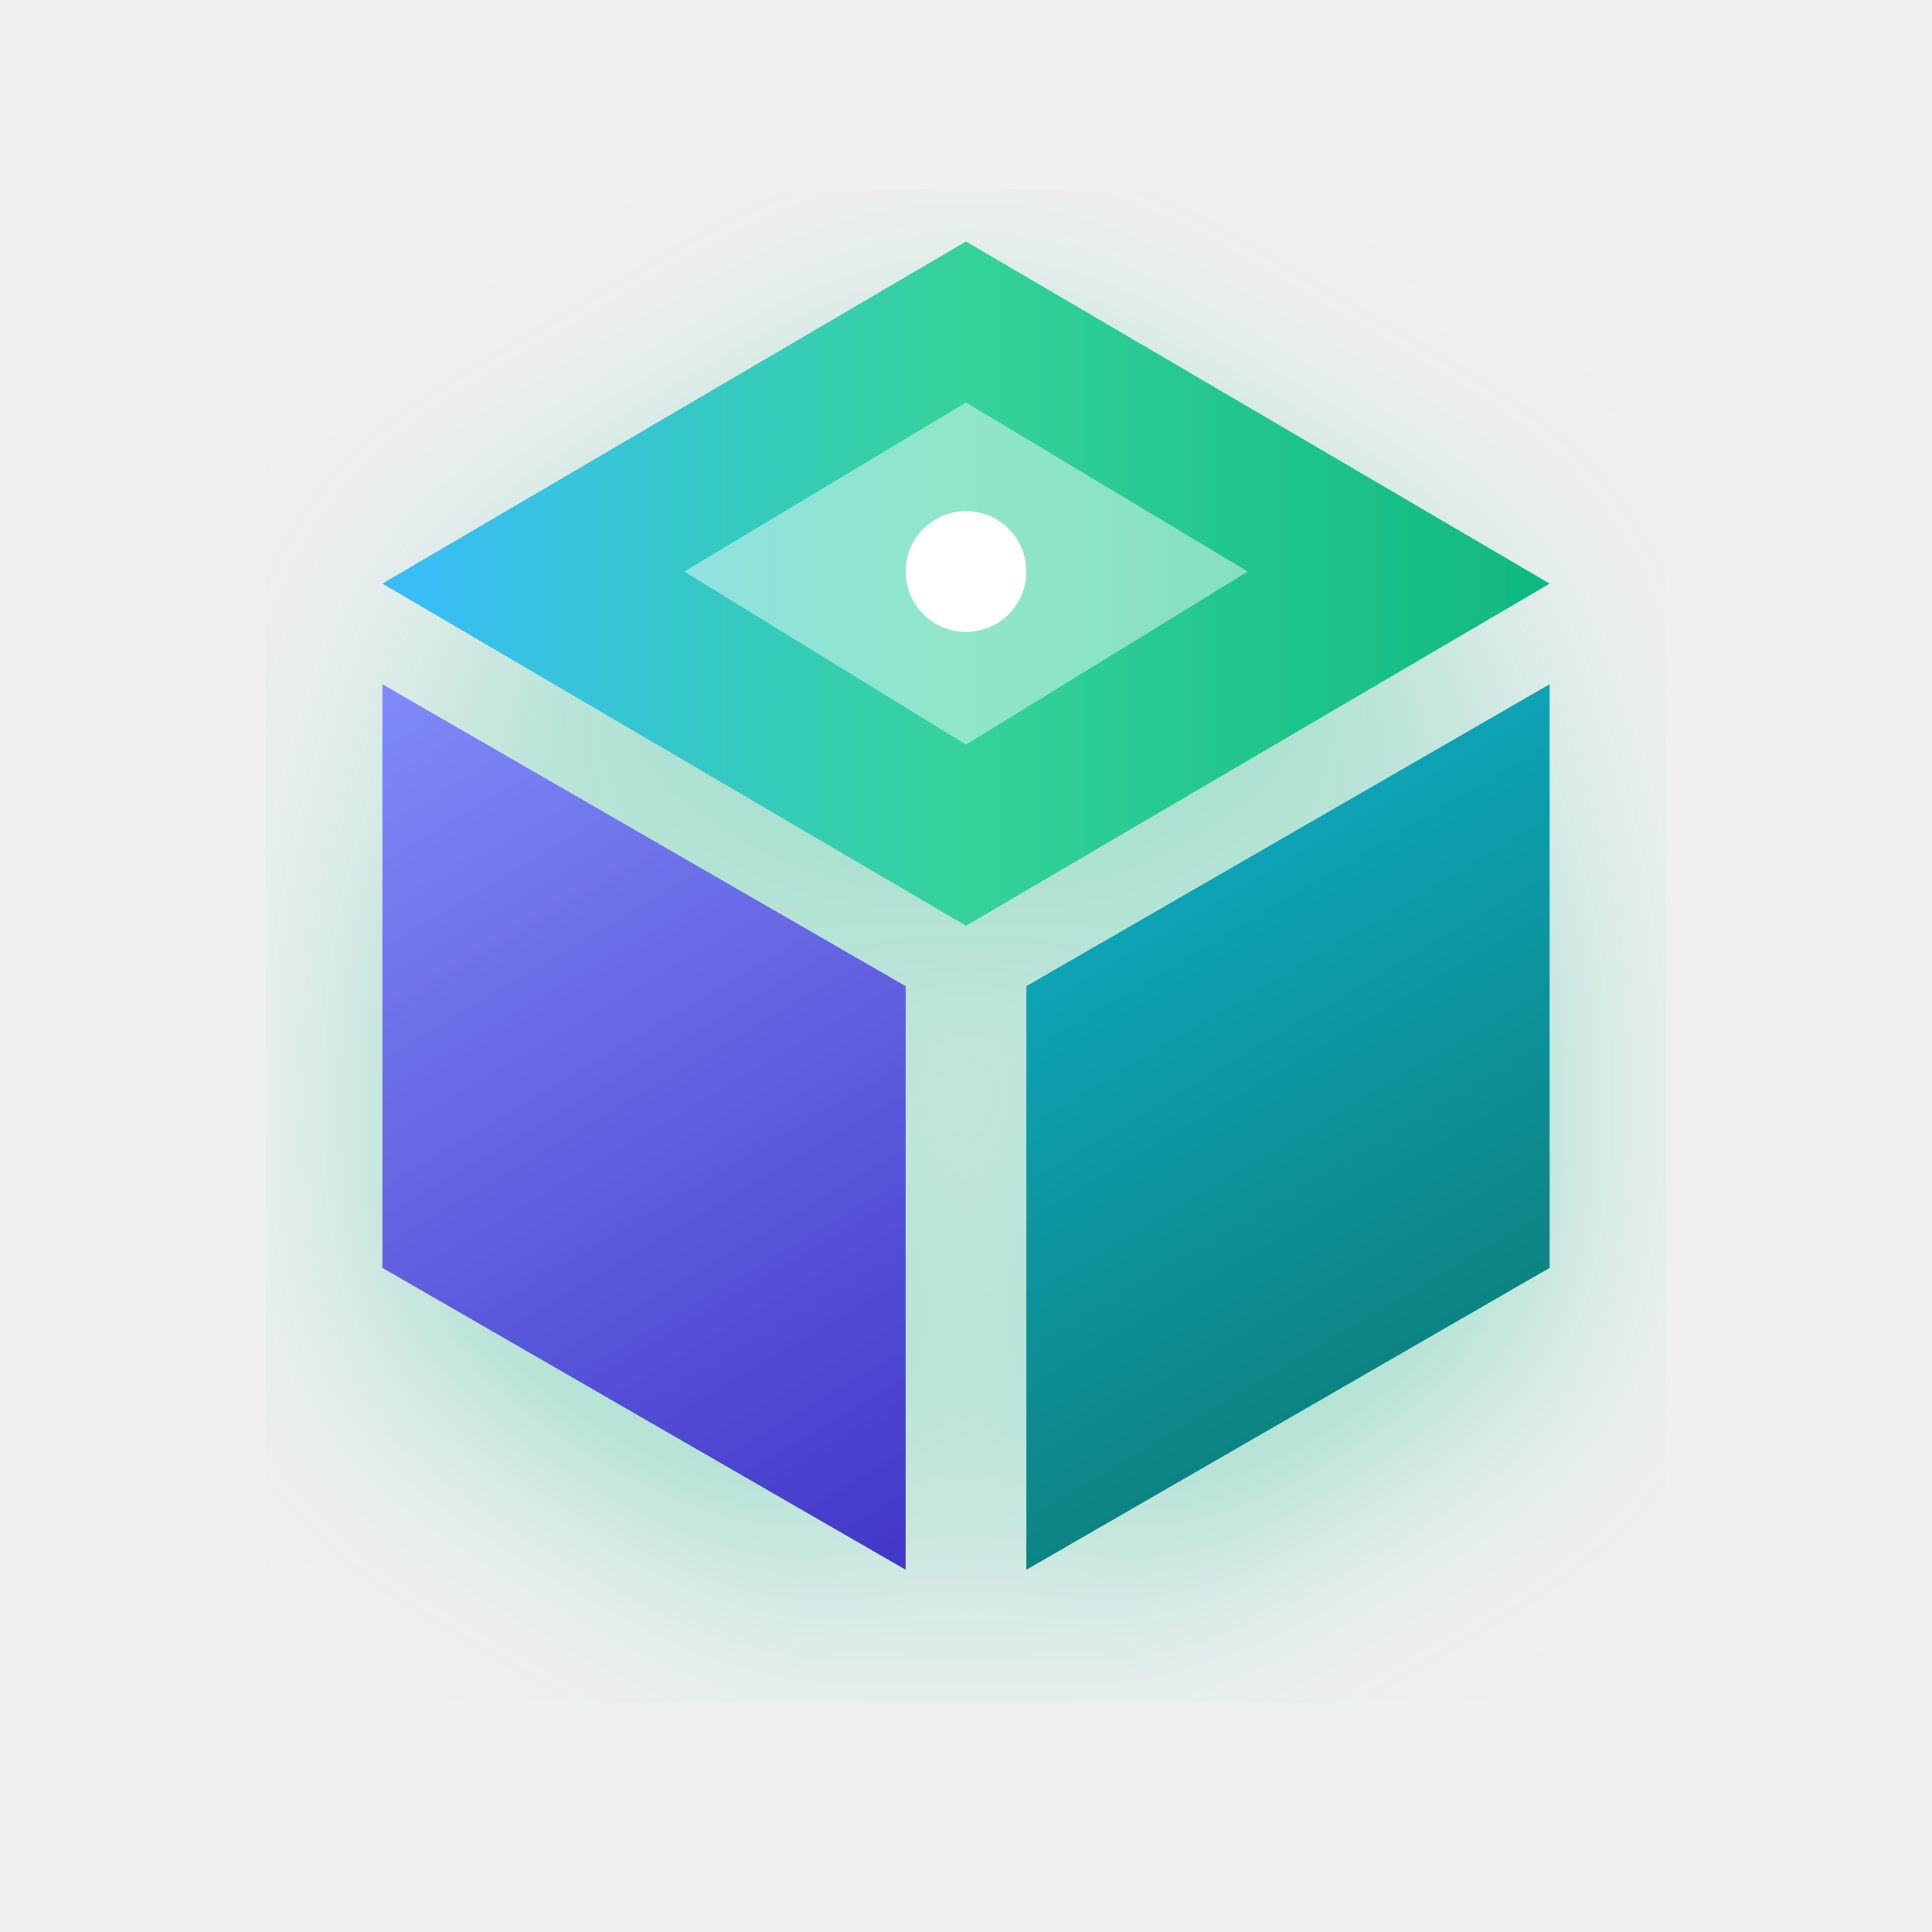
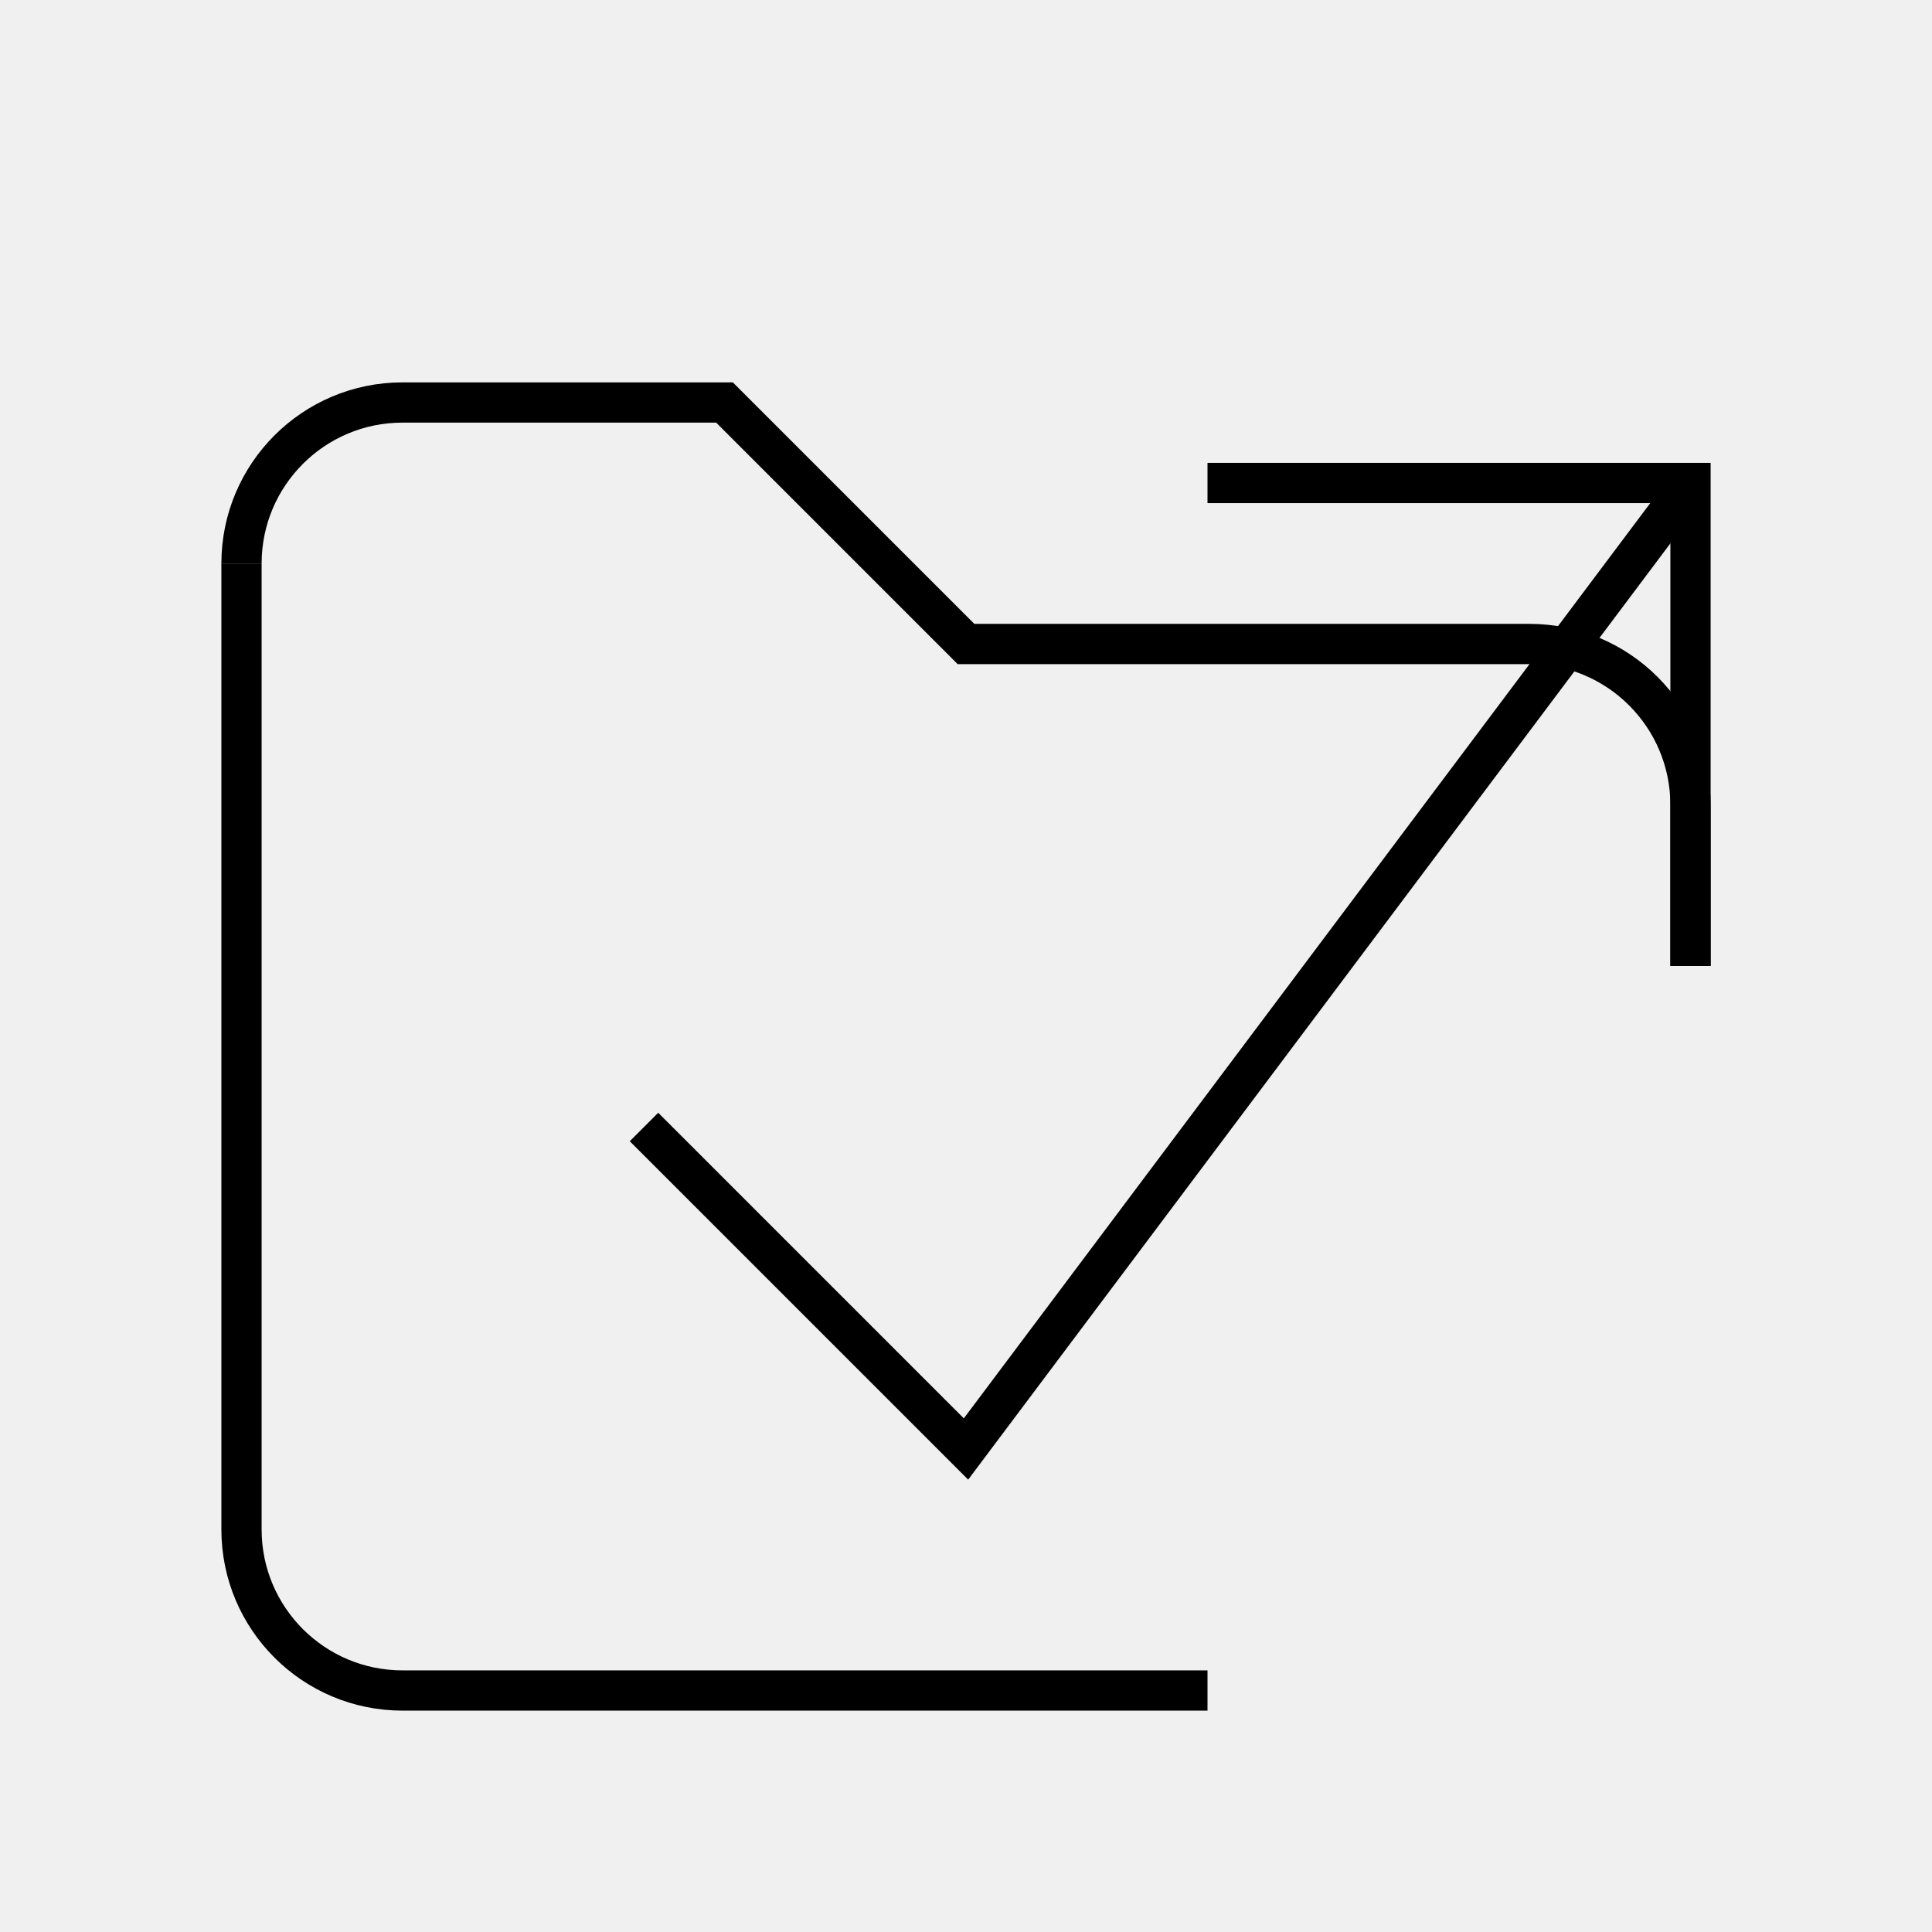
- <svg xmlns="http://www.w3.org/2000/svg" viewBox="0 0 48 48" width="100%" height="100%" fill="none">
+ <svg xmlns="http://www.w3.org/2000/svg" viewBox="0 0 48 48" fill="none">
  <defs>
-     <linearGradient id="sk-top-grad" x1="10" y1="14" x2="38" y2="14" gradientUnits="userSpaceOnUse">
-       <stop offset="0%" stop-color="#38bdf8" />
-       <stop offset="50%" stop-color="#34d399" />
-       <stop offset="100%" stop-color="#10b981" />
+     <linearGradient id="folder-grad" x1="6" y1="10" x2="42" y2="42" gradientUnits="userSpaceOnUse">
+       <stop offset="0%" stopColor="#10b981" />
+       <stop offset="100%" stopColor="#047857" />
    </linearGradient>
-     <linearGradient id="sk-left-grad" x1="10" y1="16" x2="23" y2="38" gradientUnits="userSpaceOnUse">
-       <stop offset="0%" stop-color="#818cf8" />
-       <stop offset="100%" stop-color="#4338ca" />
+     <linearGradient id="arrow-grad" x1="16" y1="12" x2="42" y2="36" gradientUnits="userSpaceOnUse">
+       <stop offset="0%" stopColor="#34d399" />
+       <stop offset="100%" stopColor="#10b981" />
    </linearGradient>
-     <linearGradient id="sk-right-grad" x1="25" y1="16" x2="38" y2="38" gradientUnits="userSpaceOnUse">
-       <stop offset="0%" stop-color="#06b6d4" />
-       <stop offset="100%" stop-color="#0f766e" />
-     </linearGradient>
-     <filter id="sk-prism-glow" x="-10%" y="-10%" width="120%" height="120%">
-       <feDropShadow dx="0" dy="2" stdDeviation="3" flood-color="#10b981" flood-opacity="0.35" />
-     </filter>
  </defs>
-   <g filter="url(#sk-prism-glow)">
-     <path d="M24 6L38.5 14.5L24 23L9.5 14.5L24 6Z" fill="url(#sk-top-grad)" />
-     <path d="M9.5 17L22.5 24.5V39L9.5 31.5V17Z" fill="url(#sk-left-grad)" />
-     <path d="M25.5 24.5L38.5 17V31.5L25.5 39V24.5Z" fill="url(#sk-right-grad)" />
-     <path d="M24 10L31 14.2L24 18.5L17 14.2L24 10Z" fill="#ffffff" fill-opacity="0.45" />
-     <circle cx="24" cy="14.2" r="1.5" fill="#ffffff" />
-   </g>
+   <path d="M6 14C6 11.791 7.791 10 10 10H18L24 16H38C40.209 16 42 17.791 42 20V24" stroke="url(#folder-grad)" strokeWidth="4" strokeLinecap="round" strokeLinejoin="round" />
+   <path d="M6 14V38C6 40.209 7.791 42 10 42H30" stroke="url(#folder-grad)" strokeWidth="4" strokeLinecap="round" strokeLinejoin="round" />
+   <path d="M16 28L24 36L42 12" stroke="url(#arrow-grad)" strokeWidth="4" strokeLinecap="round" strokeLinejoin="round" />
+   <path d="M30 12H42V24" stroke="url(#arrow-grad)" strokeWidth="4" strokeLinecap="round" strokeLinejoin="round" />
</svg>
